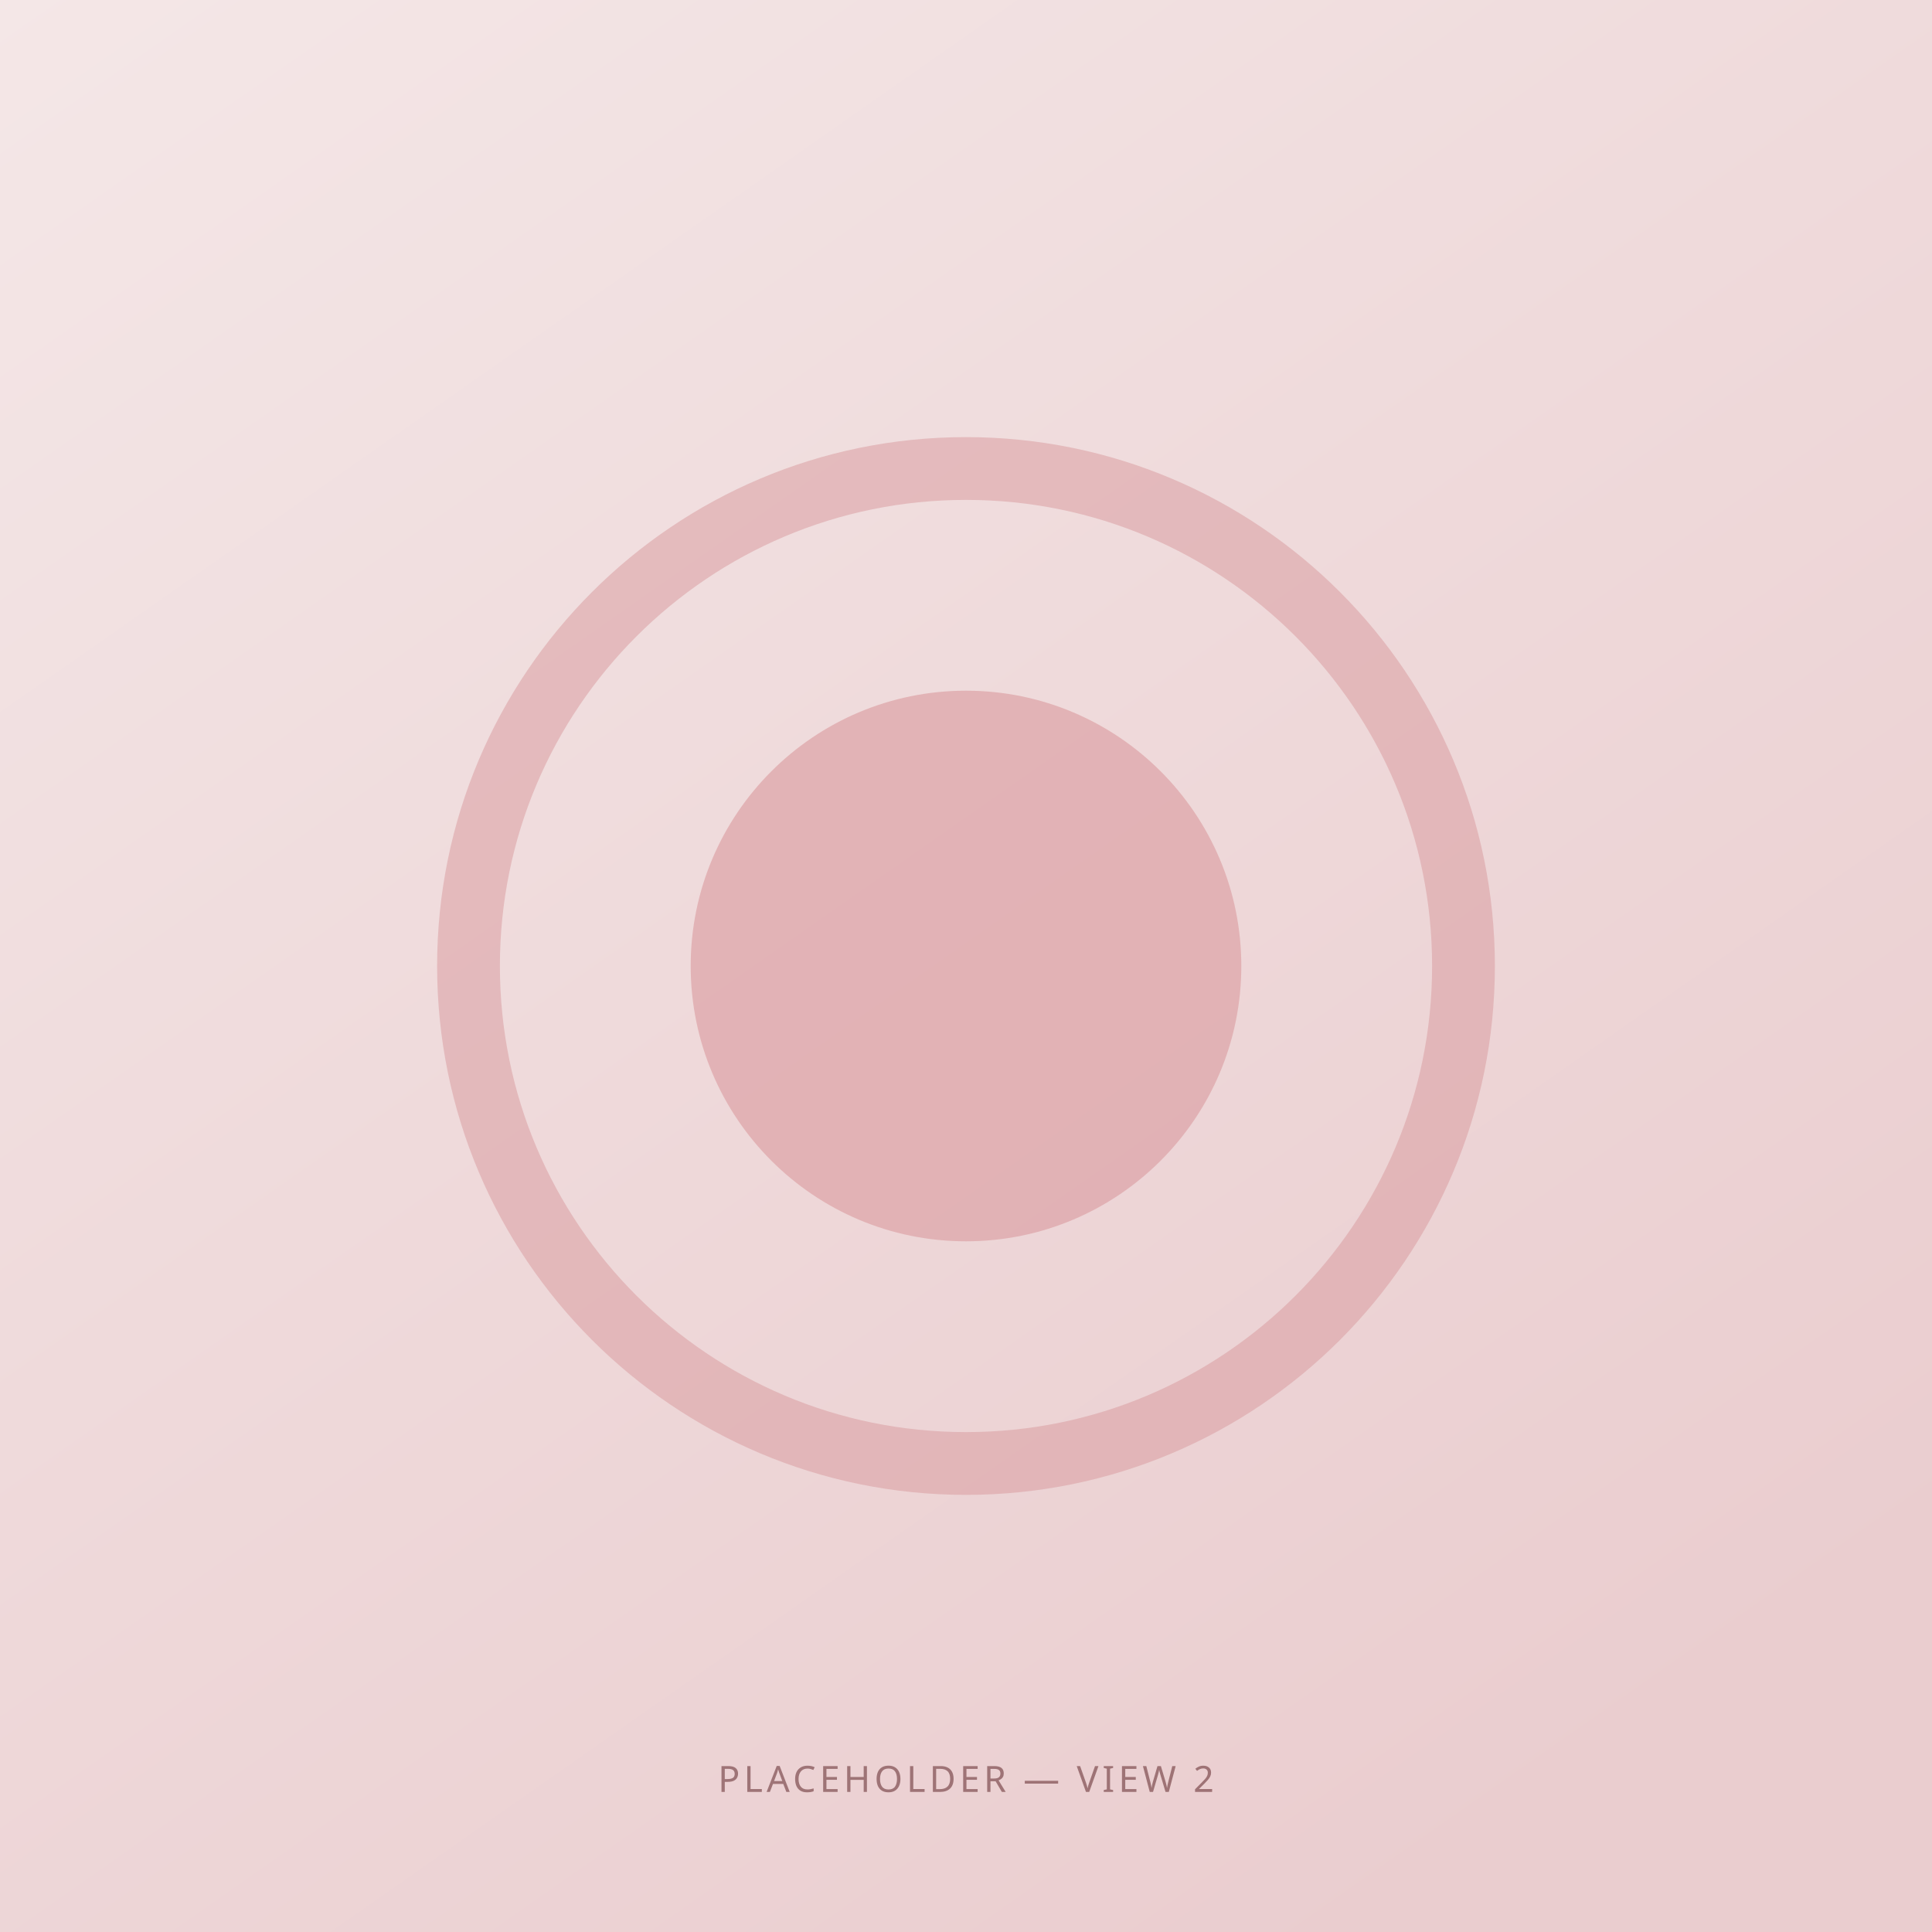
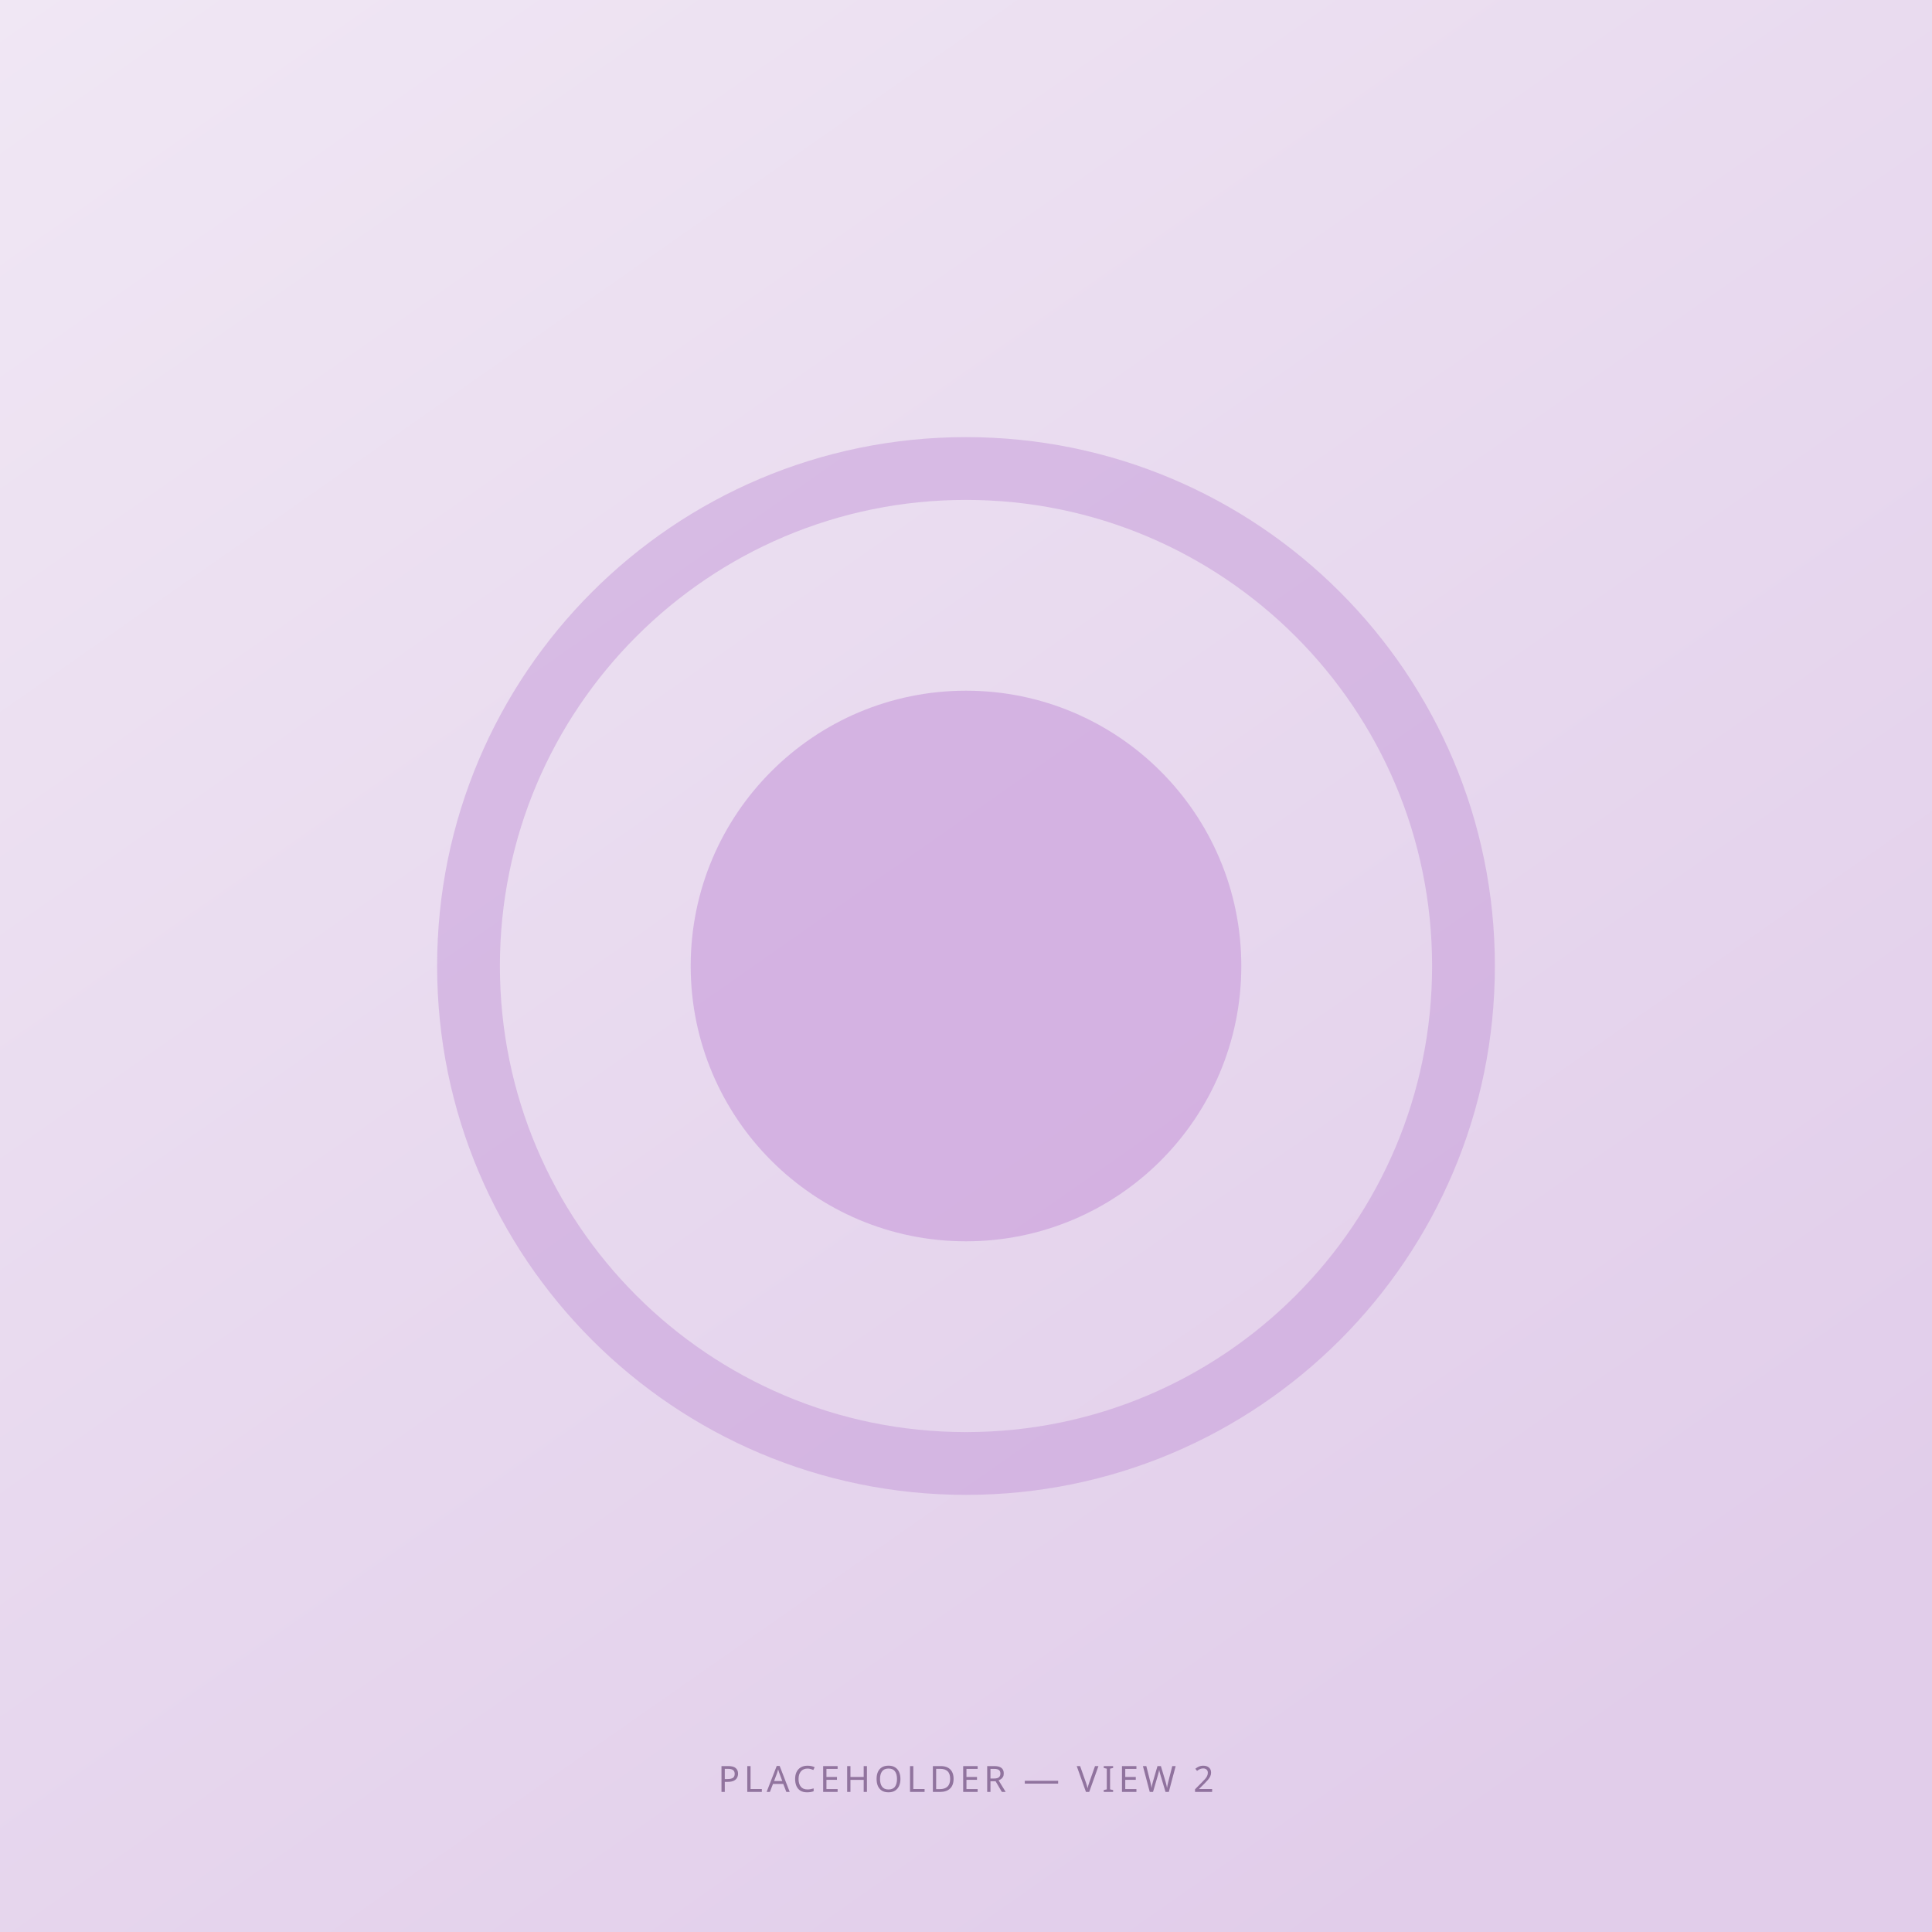
<svg xmlns="http://www.w3.org/2000/svg" viewBox="0 0 800 800" width="800" height="800" role="img" aria-label="Additional product view 2">
  <defs>
    <linearGradient id="bg" x1="0" y1="0" x2="0.7" y2="1">
-       <stop offset="0%" stop-color="hsl(356.8 36% 93%)" />
-       <stop offset="100%" stop-color="hsl(356.8 40% 86%)" />
+       <stop offset="0%" stop-color="hsl(281.982 36% 93%)" />
+       <stop offset="100%" stop-color="hsl(281.982 40% 86%)" />
    </linearGradient>
  </defs>
  <rect width="800" height="800" fill="url(#bg)" />
-   <circle cx="400" cy="400" r="206" fill="none" stroke="hsl(356.8 44% 72%)" stroke-width="26" opacity="0.5" />
-   <circle cx="400" cy="400" r="114" fill="hsl(356.8 46% 76%)" opacity="0.75" />
-   <text x="400" y="742" text-anchor="middle" font-family="system-ui, sans-serif" font-size="15" letter-spacing="1.6" fill="hsl(356.8 42% 26%)" opacity="0.55">PLACEHOLDER — VIEW 2</text>
+   <circle cx="400" cy="400" r="206" fill="none" stroke="hsl(281.982 44% 72%)" stroke-width="26" opacity="0.5" />
+   <circle cx="400" cy="400" r="114" fill="hsl(281.982 46% 76%)" opacity="0.75" />
+   <text x="400" y="742" text-anchor="middle" font-family="system-ui, sans-serif" font-size="15" letter-spacing="1.6" fill="hsl(281.982 42% 26%)" opacity="0.55">PLACEHOLDER — VIEW 2</text>
</svg>
